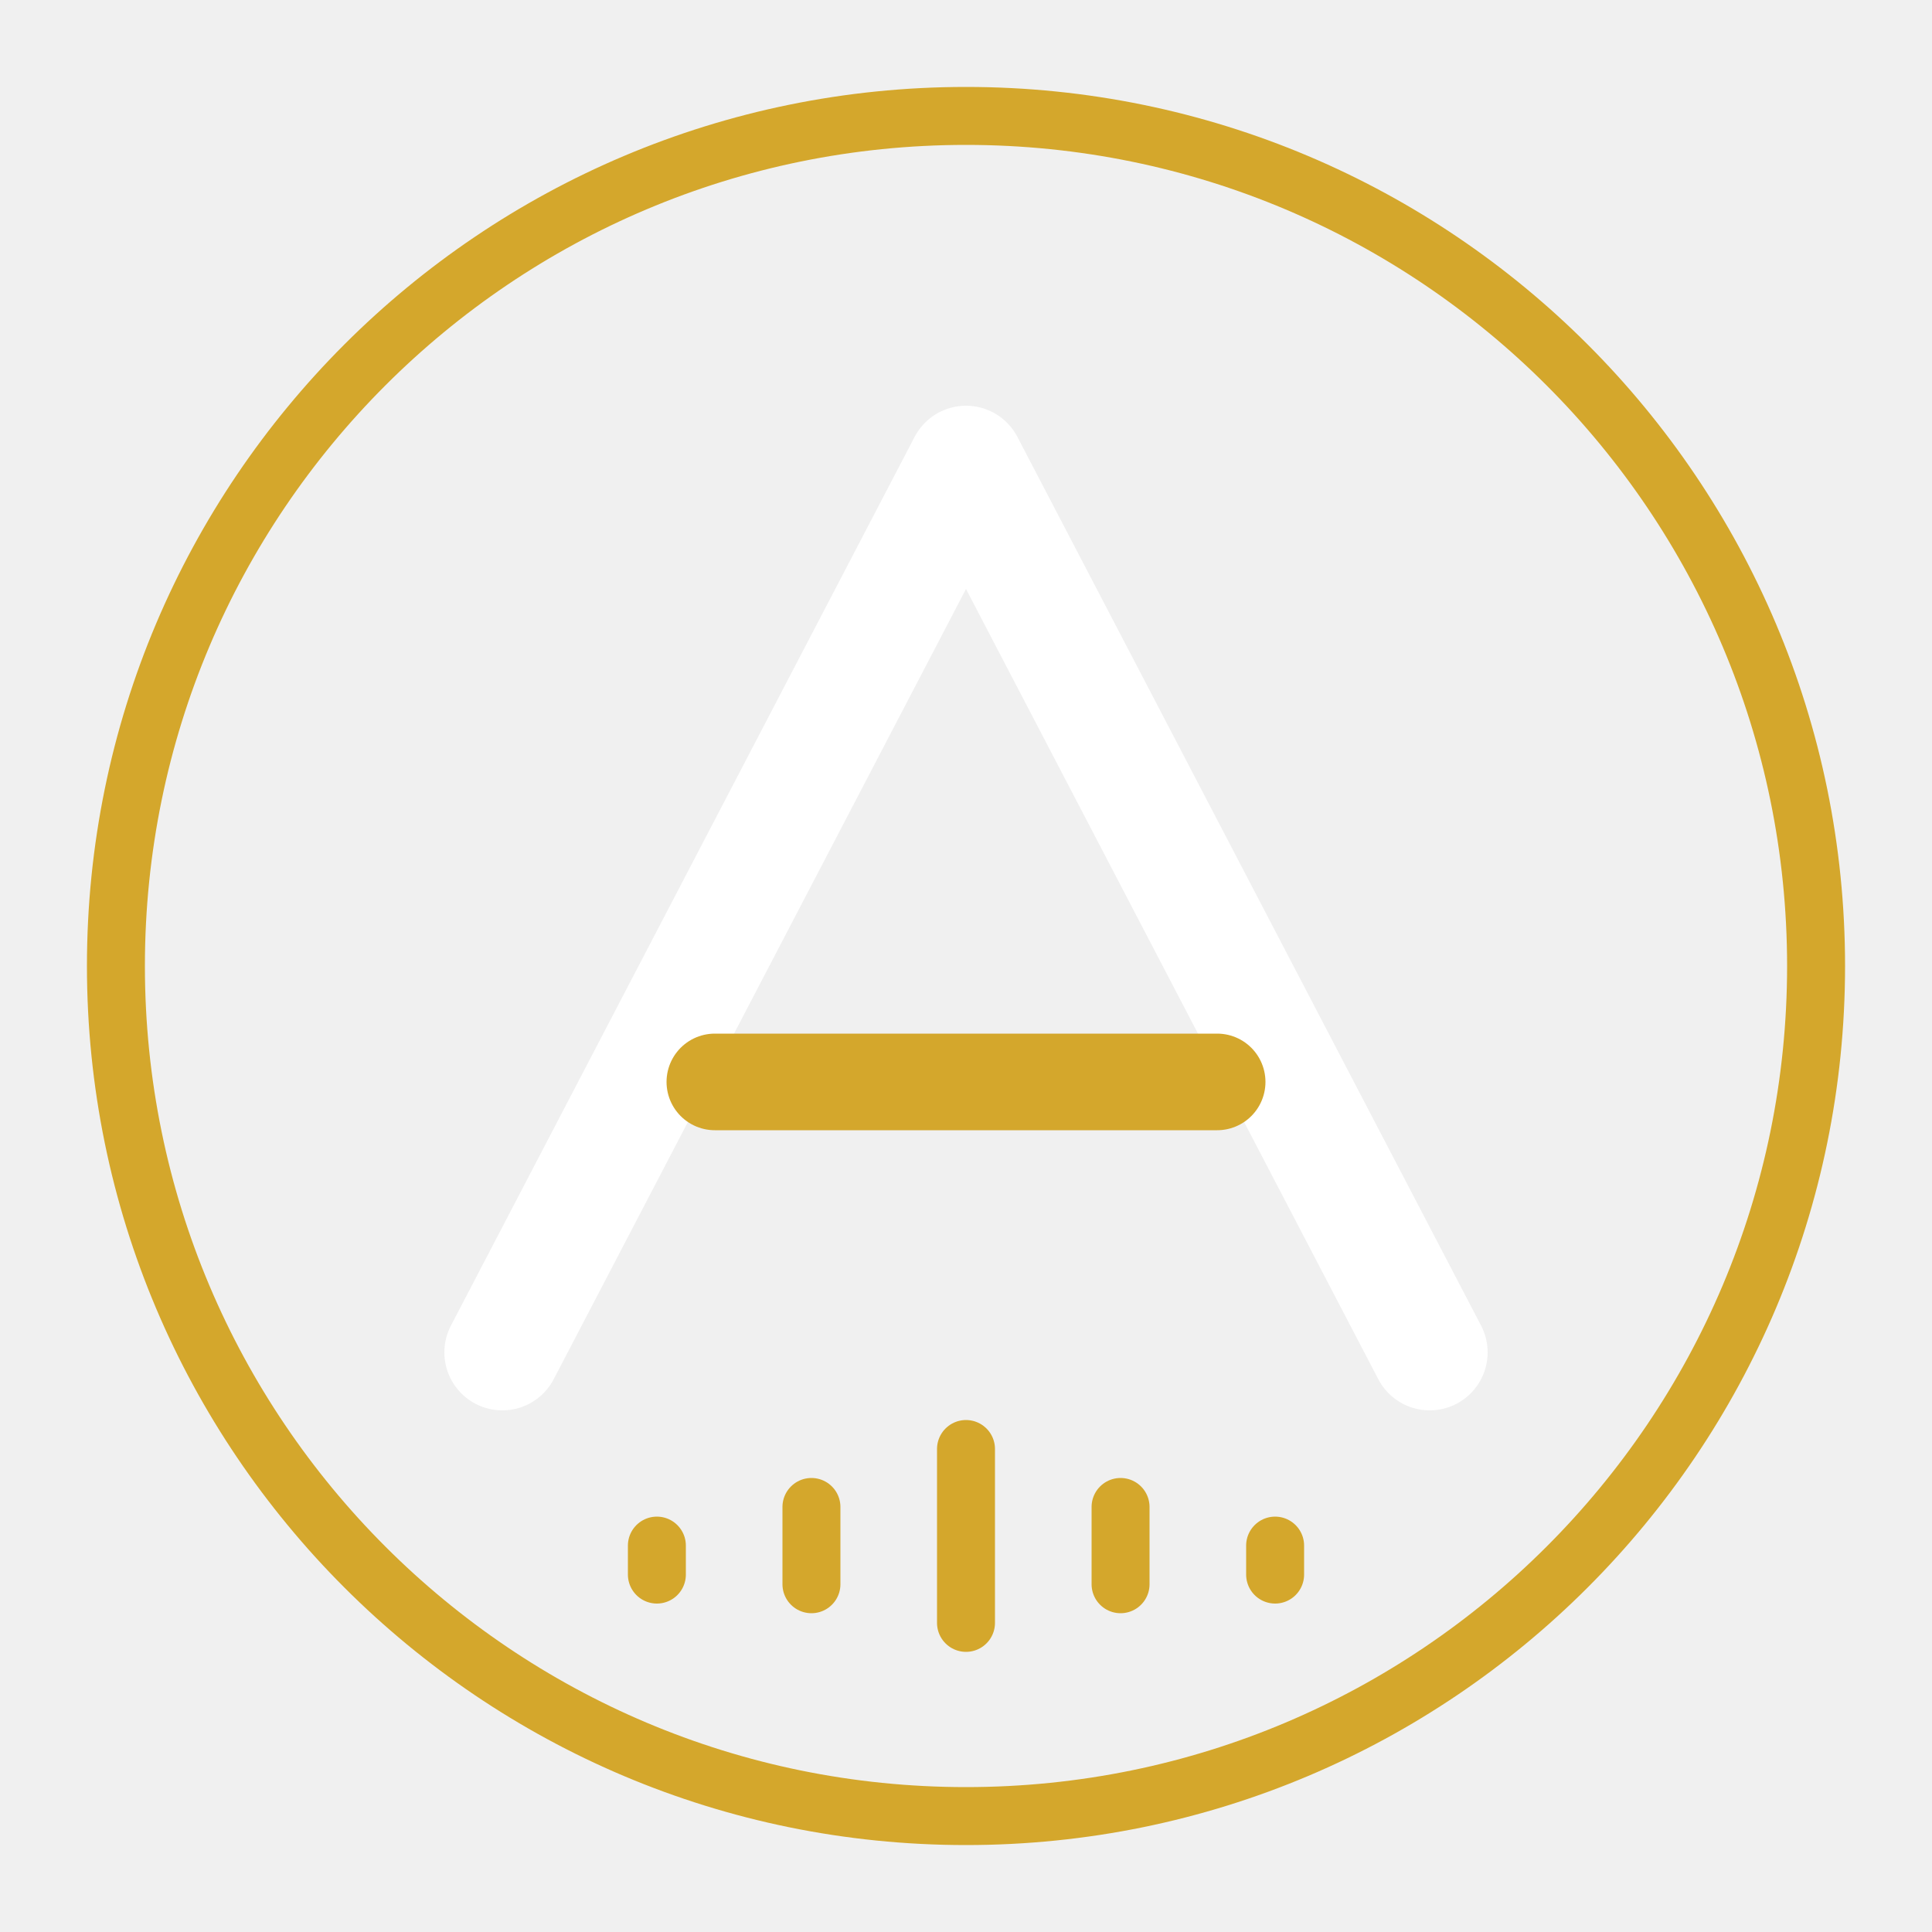
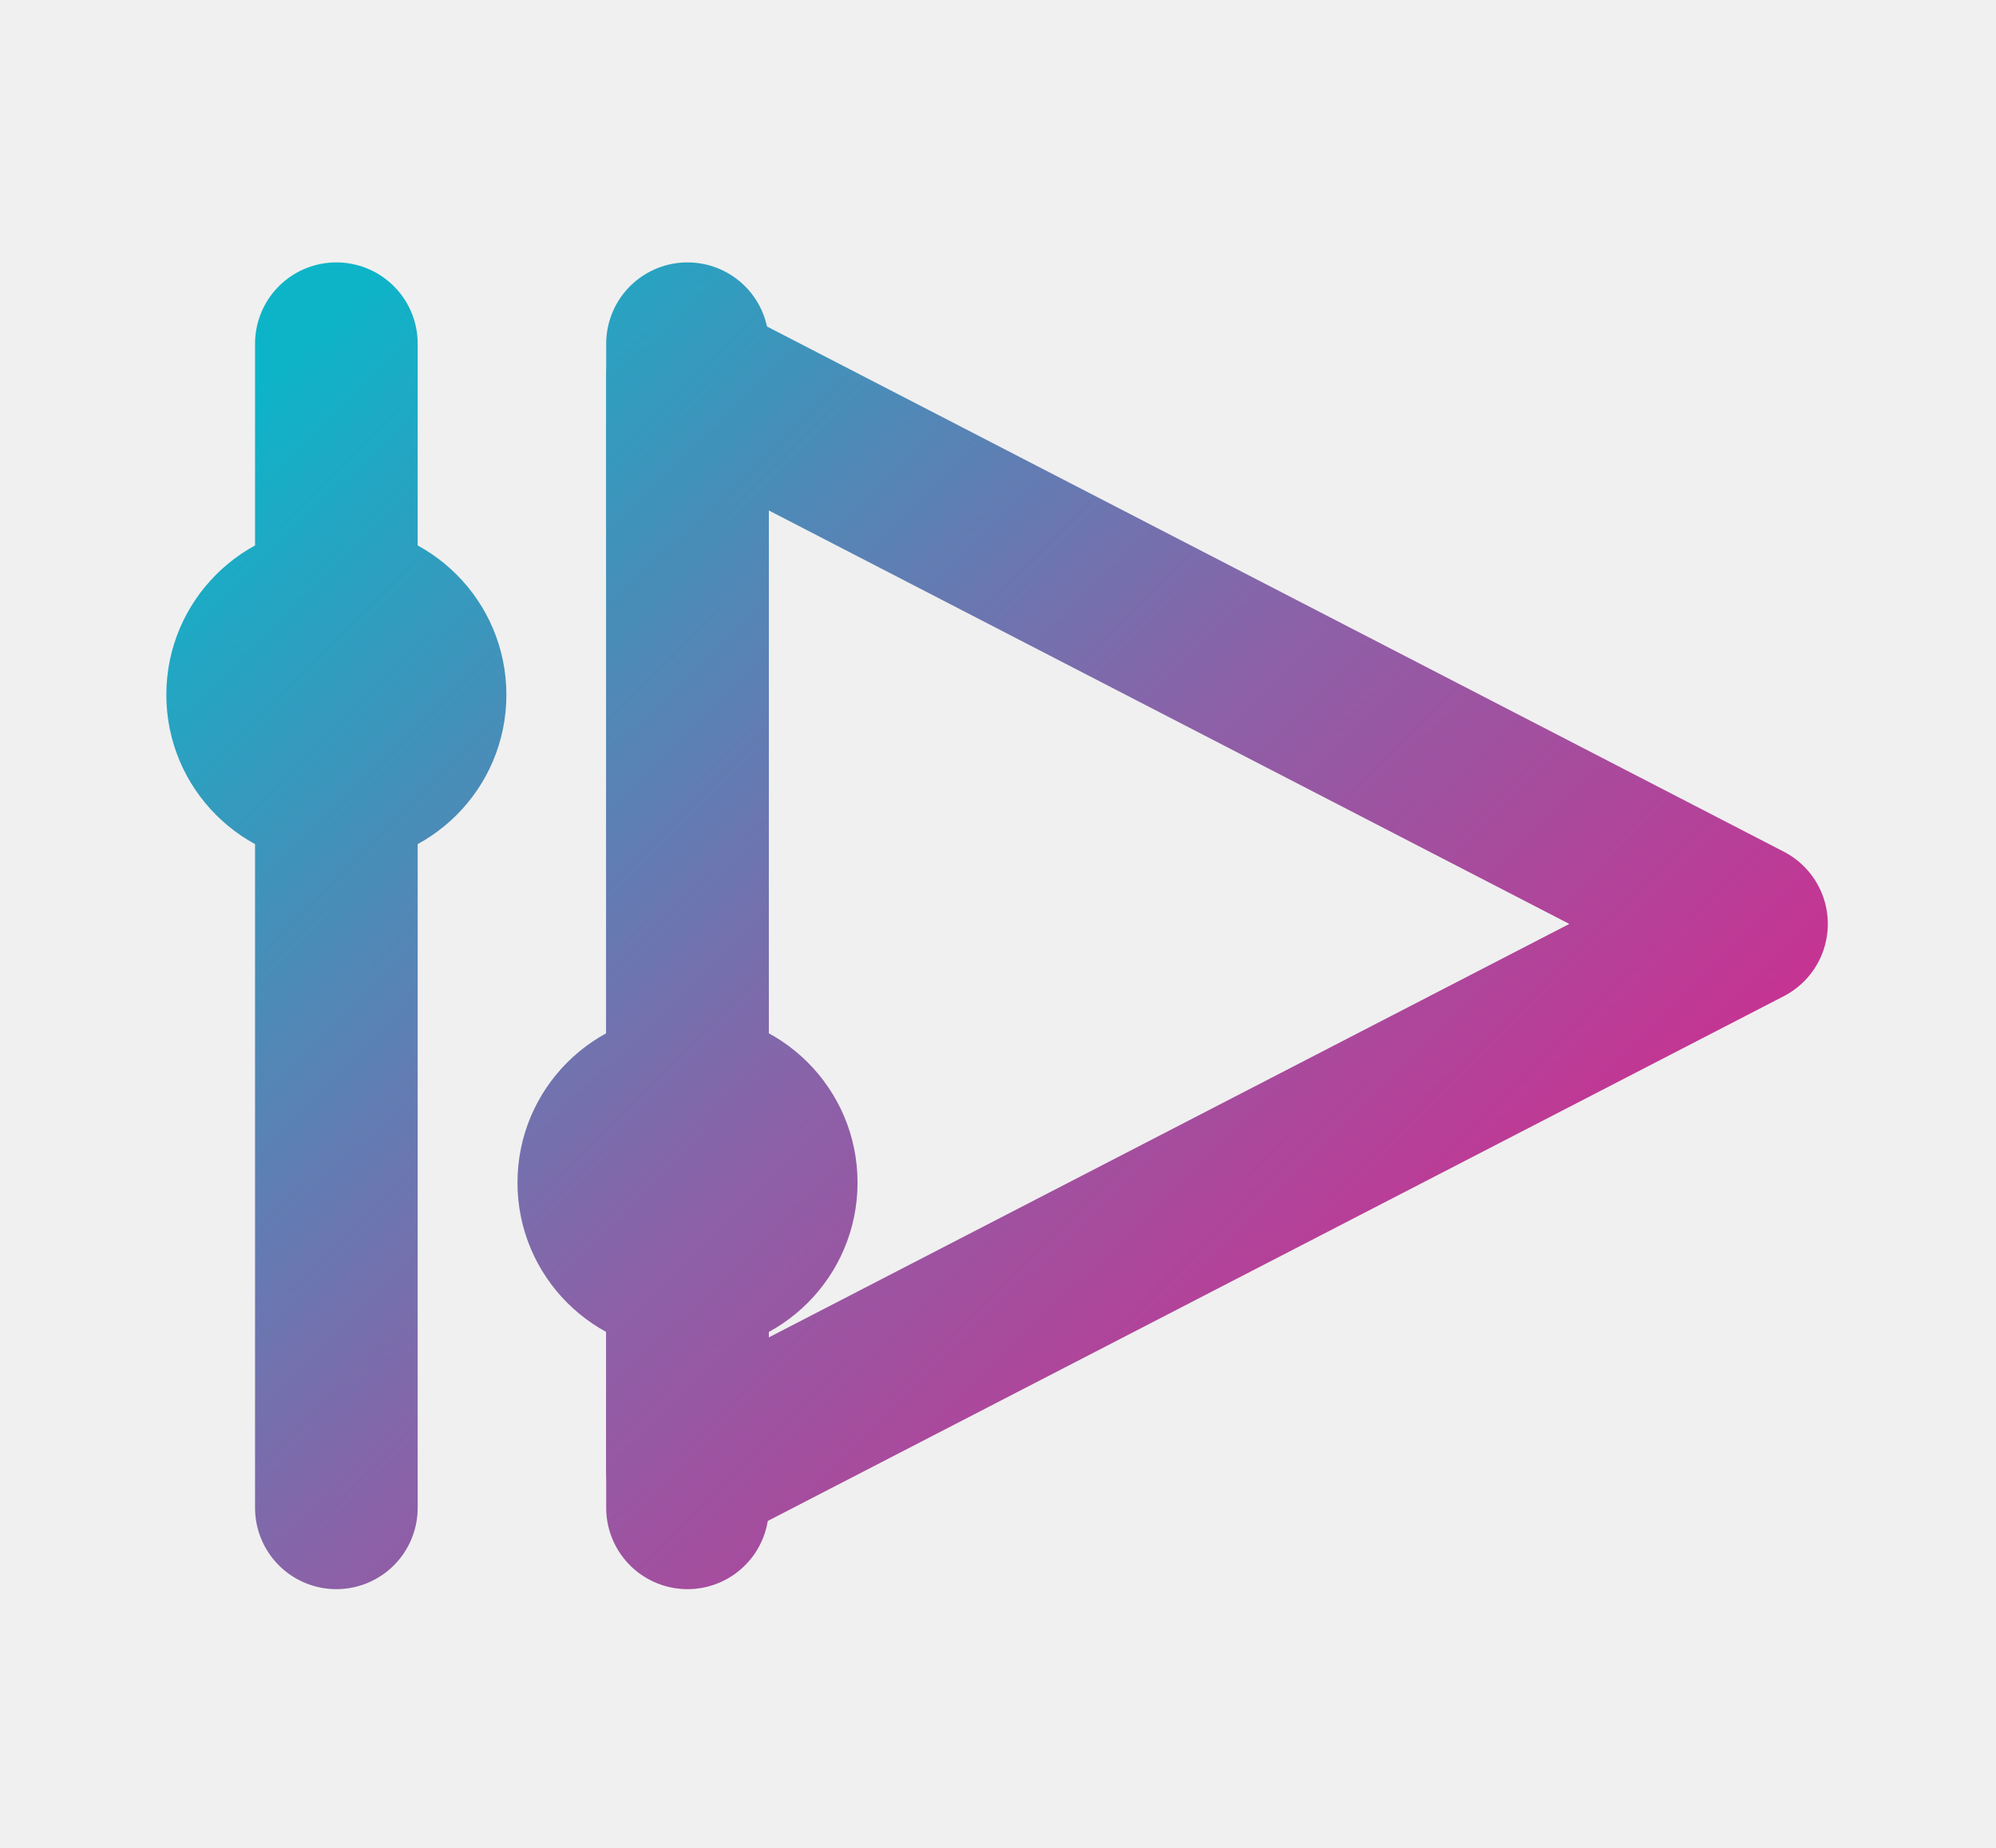
- <svg xmlns="http://www.w3.org/2000/svg" viewBox="0 0 200 200" fill="none">
-   <circle cx="100" cy="100" r="88" stroke="#d4a72c" stroke-width="6" />
-   <path d="M52 140 100 48l48 92" stroke="#ffffff" stroke-width="12" stroke-linecap="round" stroke-linejoin="round" />
-   <path d="M74 112h52" stroke="#d4a72c" stroke-width="10" stroke-linecap="round" />
-   <path d="M100 150v18M84 156v8M116 156v8M68 160v3M132 160v3" stroke="#d4a72c" stroke-width="6" stroke-linecap="round" />
+ <svg xmlns="http://www.w3.org/2000/svg" viewBox="0 0 1080 1000">
+   <defs>
+     <linearGradient id="midia-grad" gradientUnits="userSpaceOnUse" x1="200" y1="150" x2="900" y2="860">
+       <stop offset="0" stop-color="#0db4c8" />
+       <stop offset=".48" stop-color="#8a62a8" />
+       <stop offset="1" stop-color="#e51b86" />
+     </linearGradient>
+   </defs>
+   <g fill="none" stroke="url(#midia-grad)" stroke-width="88" stroke-linecap="round" stroke-linejoin="round">
+     <path d="M182 186V816" />
+     <path d="M372 186V816" />
+     <path d="M372 204 945 500 372 796Z" />
+   </g>
+   <g fill="url(#midia-grad)">
+     <circle cx="182" cy="376" r="92" />
+     <circle cx="372" cy="640" r="92" />
+   </g>
</svg>
